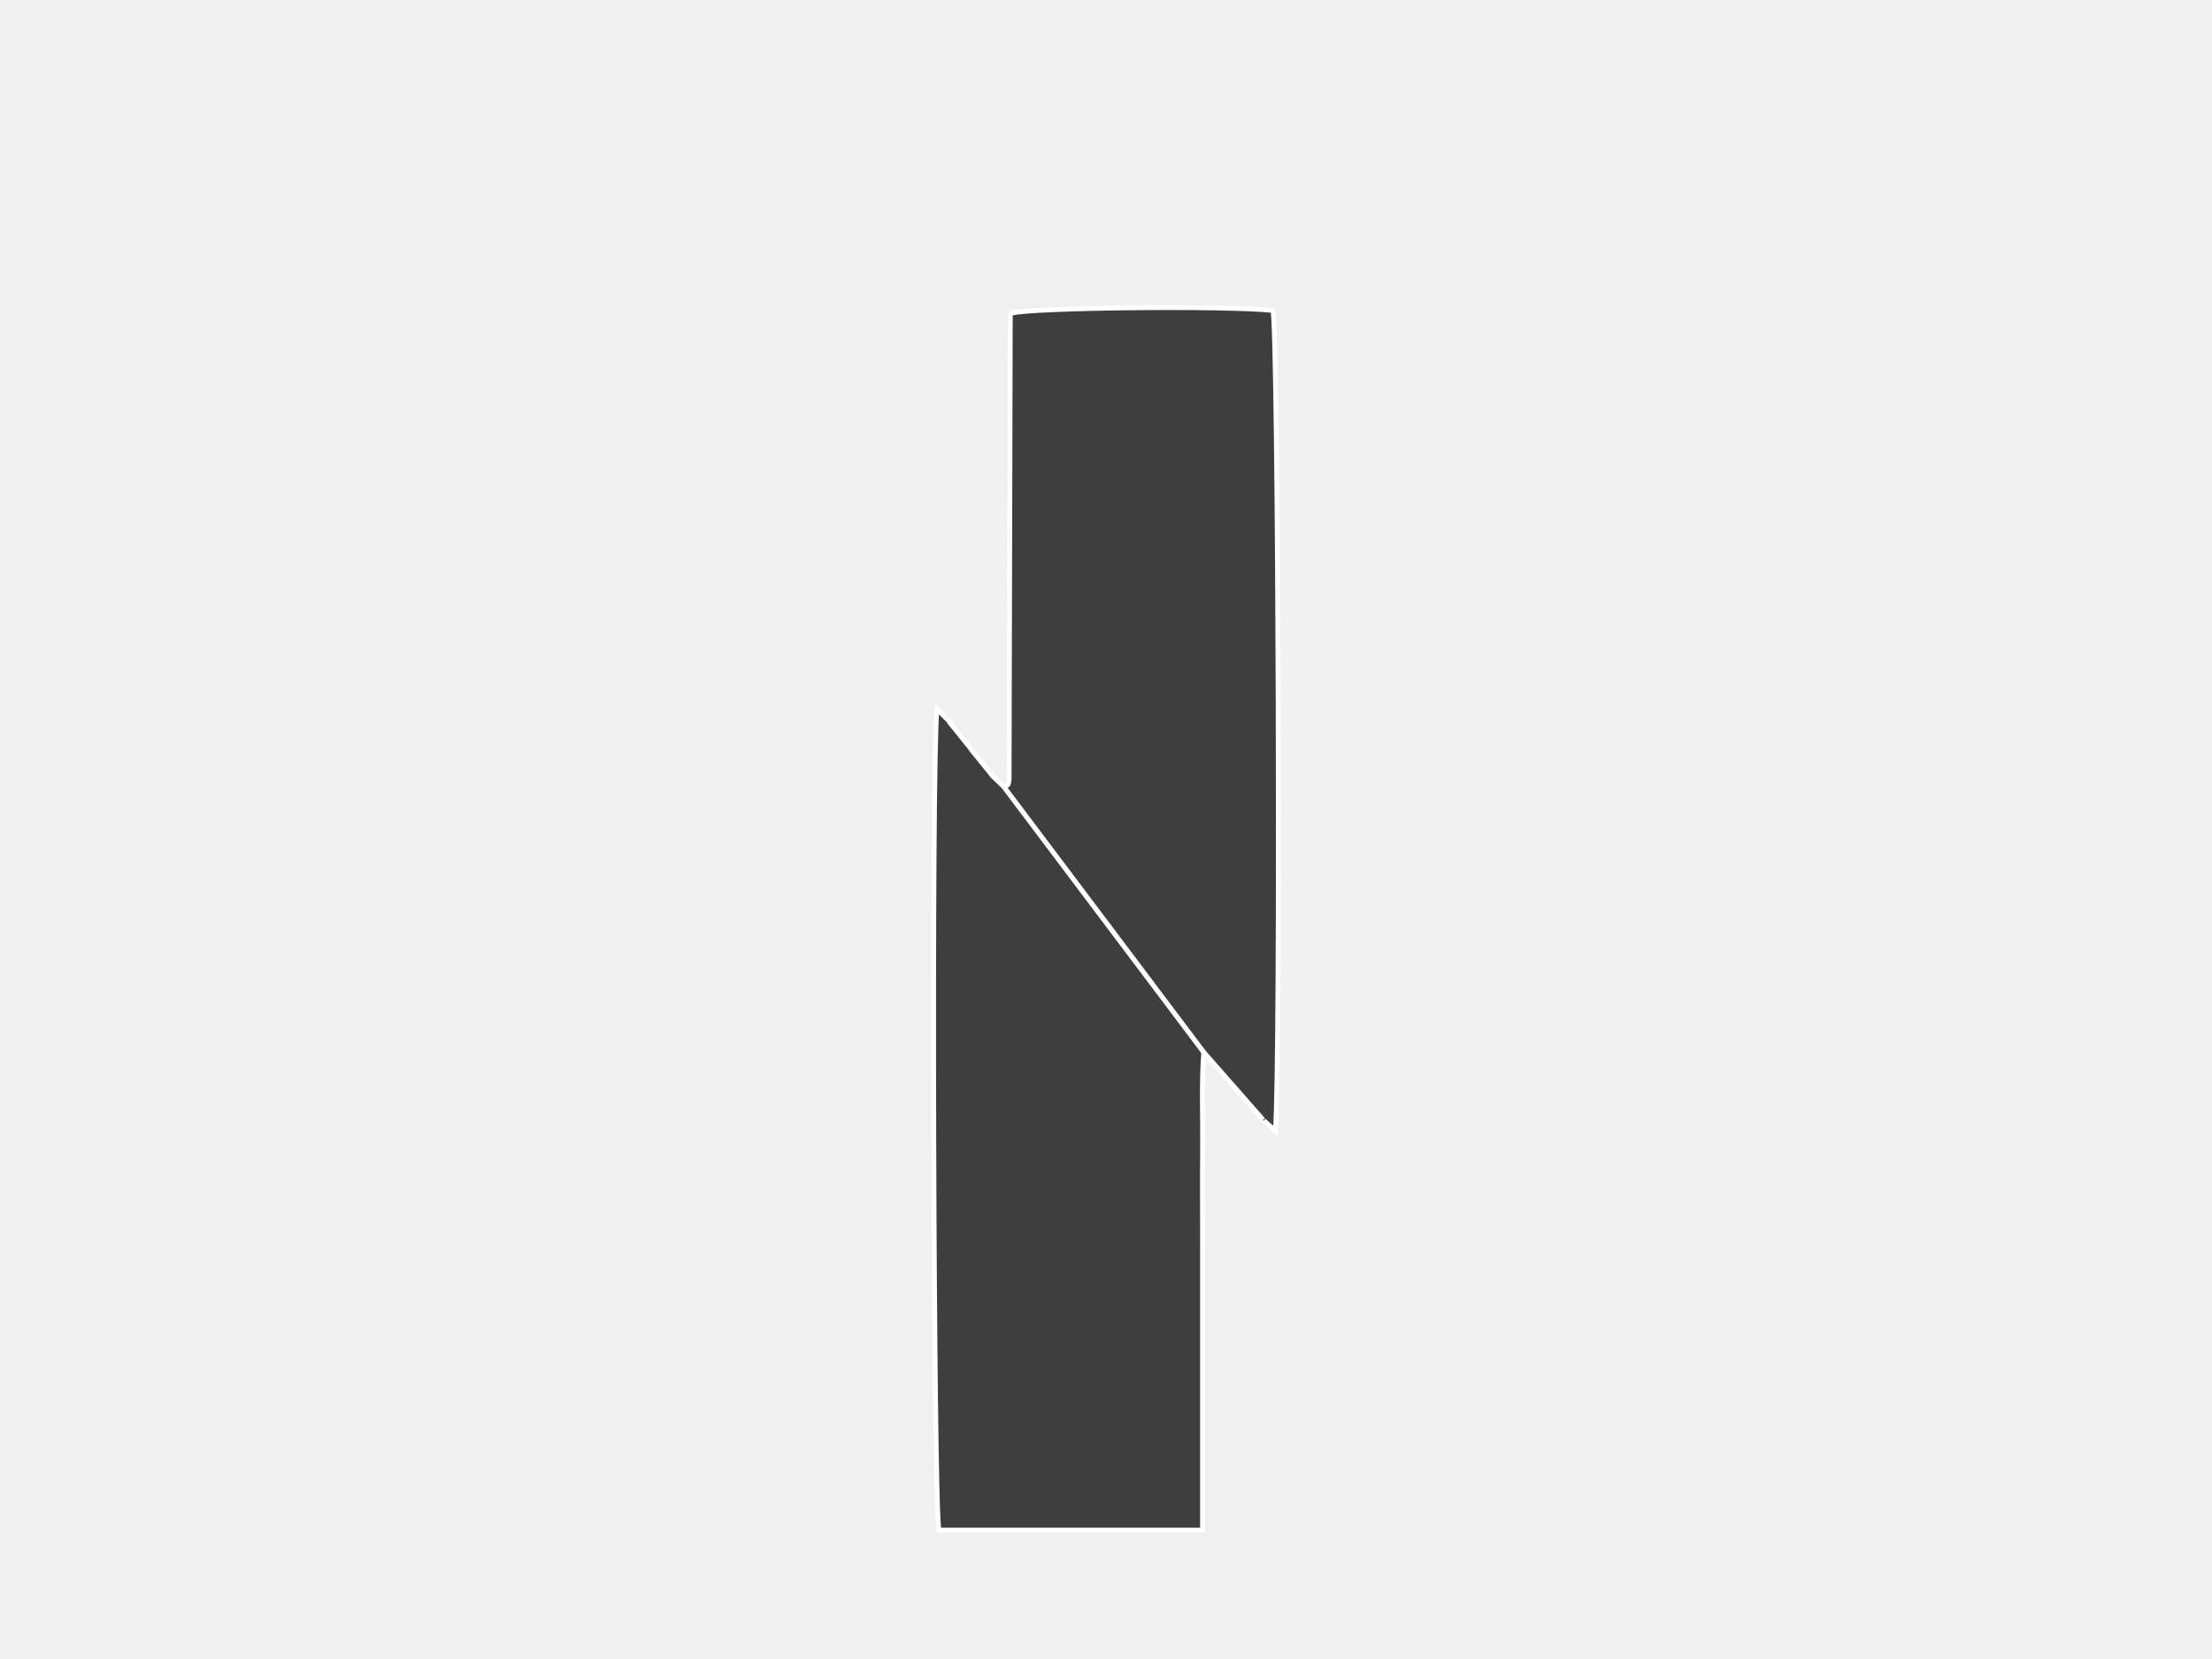
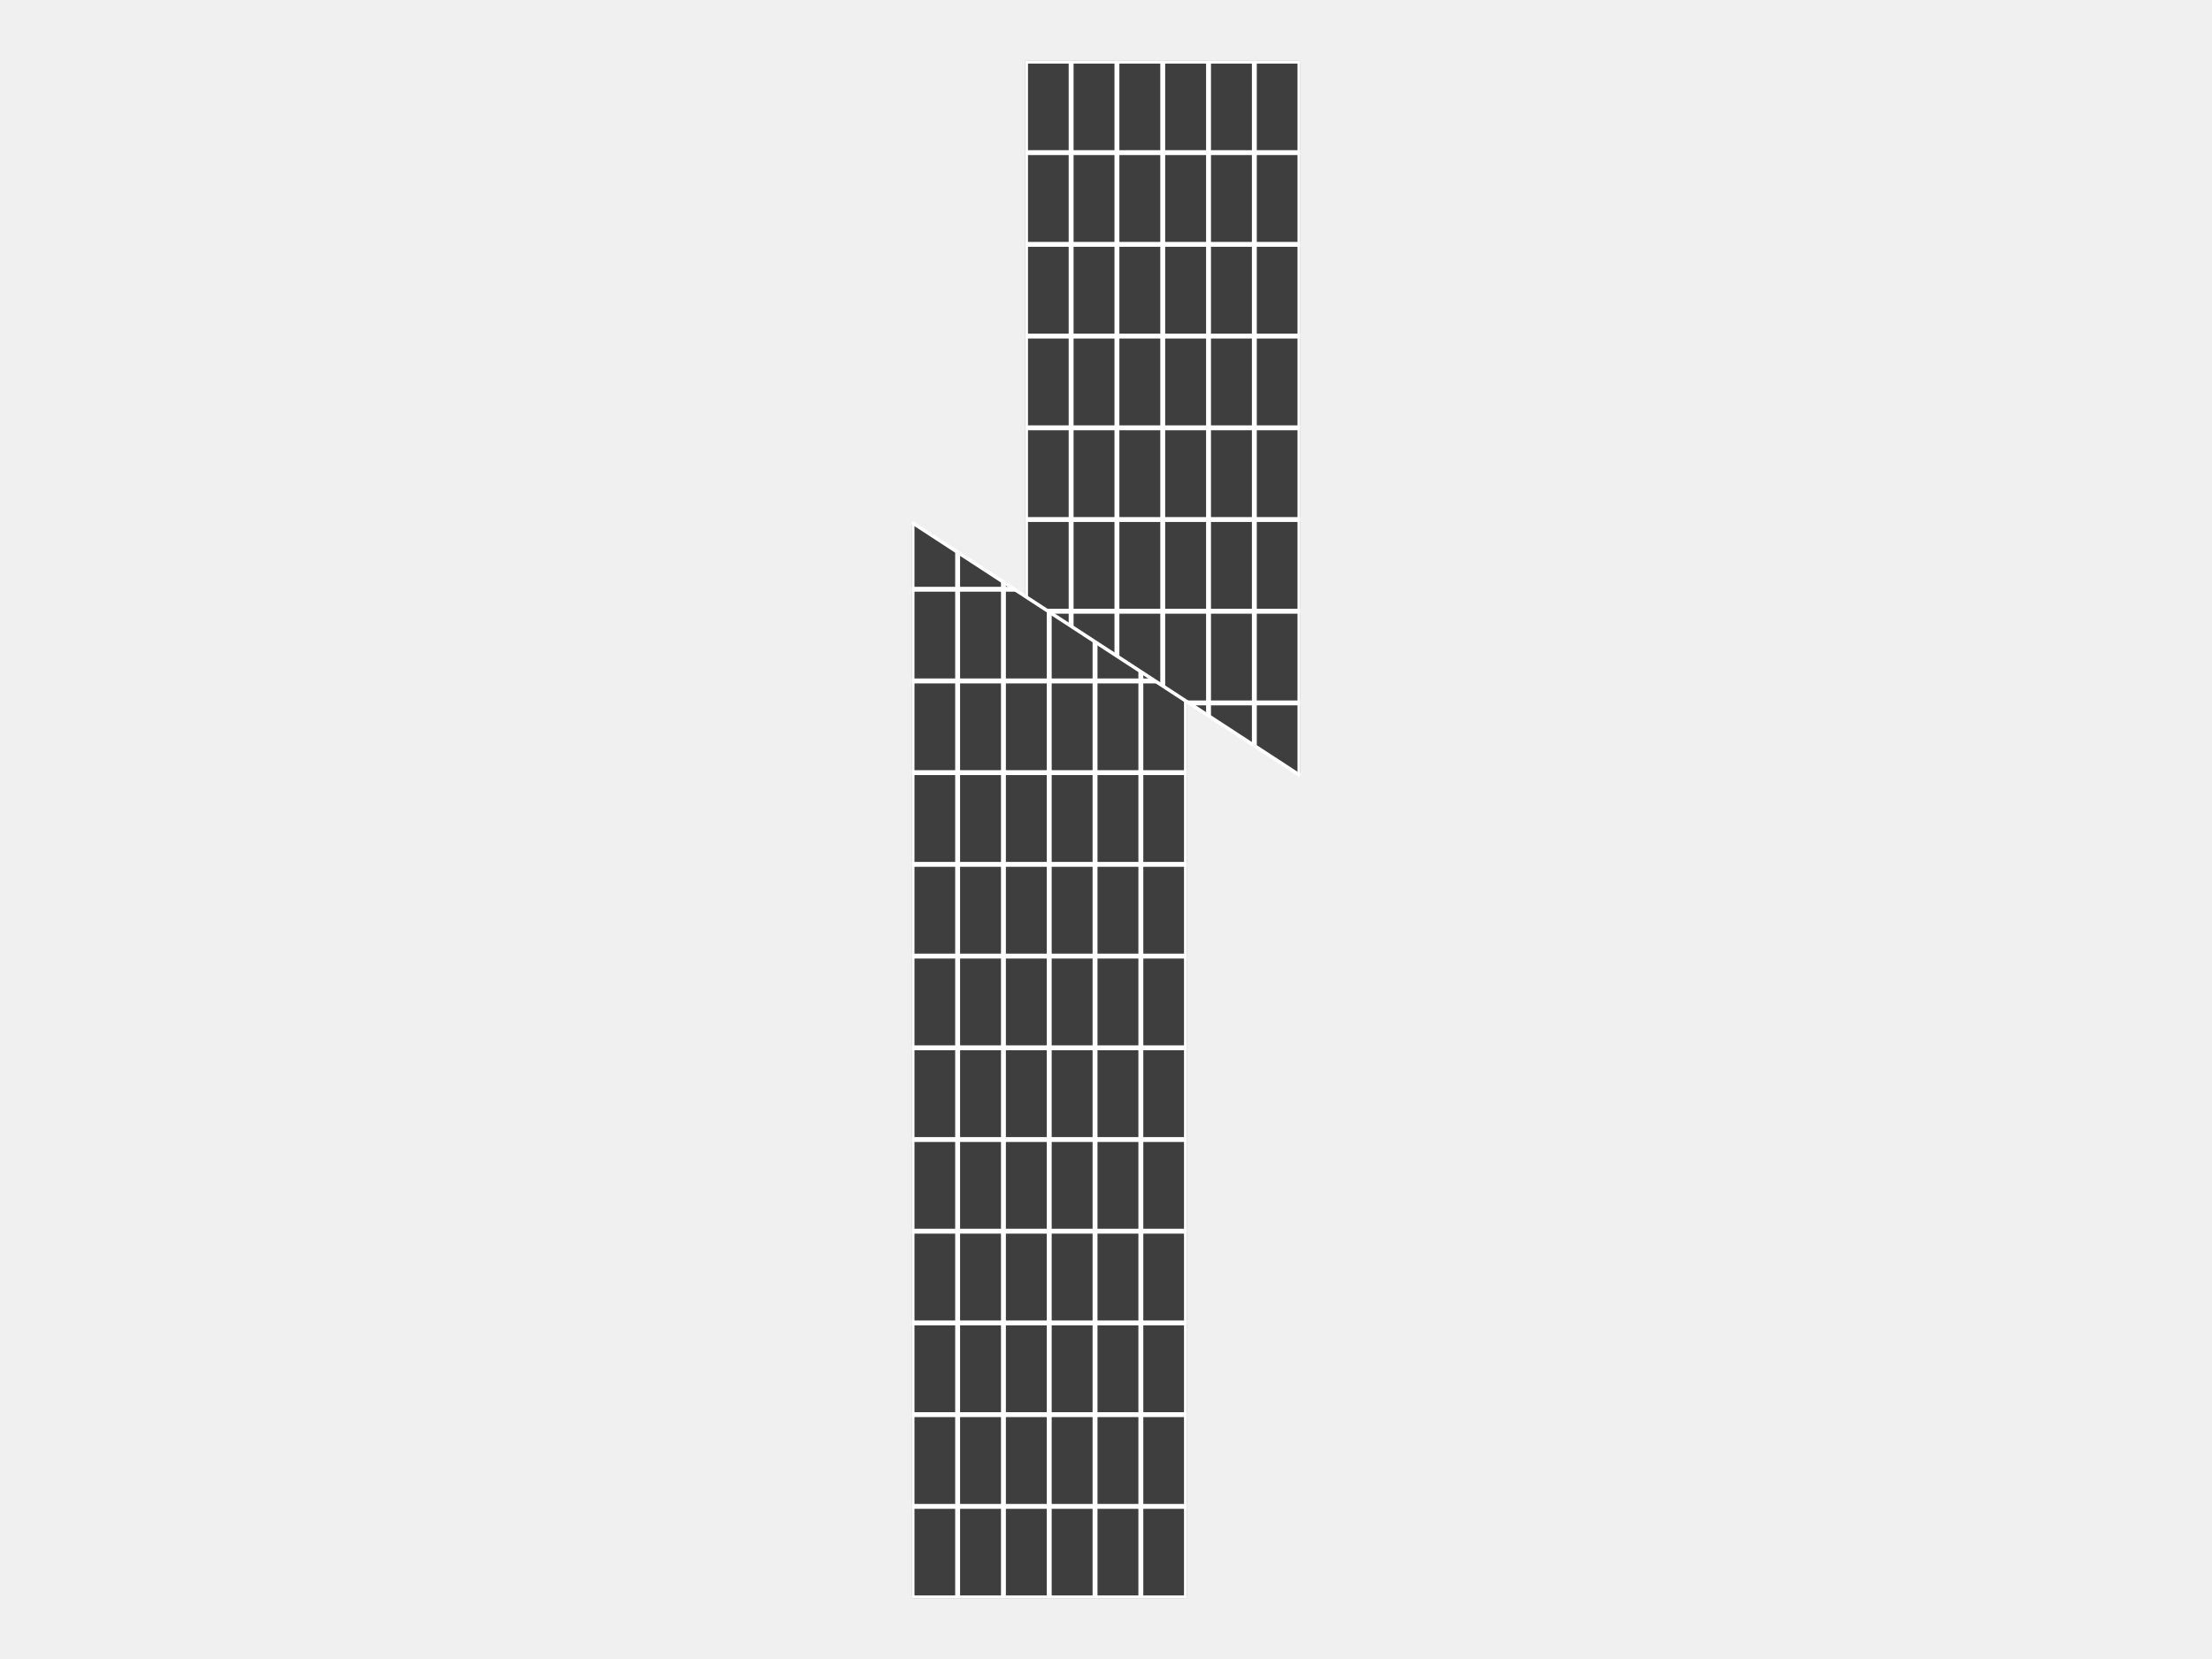
<svg xmlns="http://www.w3.org/2000/svg" viewBox="0 0 640 480">
-   <g id="SLICE">
-     <path d="M365.438,323.981l-17.164-19.528c-.668,9.458-.239,18.427-.318,27.368-.08,9.142-.018,18.285-.018,27.428V442.721H271.669c-1.569-5.034-2.257-222.836-.571-237.609,1.33,1.337,2.282,2.294,3.234,3.251q.305.395.571.817l0,0q2.766,3.429,5.531,6.857a5.522,5.522,0,0,1,.565.797q2.767,3.415,5.534,6.829l0,0a6.879,6.879,0,0,1,.571.766c1.098,1.049,2.197,2.099,3.265,3.119a4.757,4.757,0,0,0,.757-.213c.208-.099.493-.233.552-.414a4.974,4.974,0,0,0,.285-1.486q.173-67.068.334-134.136c.001-.224.188-.447.288-.67,5.34-1.659,62.069-2.272,75.721-.819,1.554,5.75,2.253,218.142.712,237.362-1.374-1.195-2.381-2.07-3.389-2.946l0,0" style="fill:#3e3e3e;stroke:#fff;stroke-width:1.417px" />
-     <line x1="348.274" y1="304.453" x2="290.37" y2="227.547" style="fill:none;stroke:#fff;stroke-width:1.417px" />
+   <defs>
+     <clipPath id="clip-path">
+       <polygon points="376.172 224.377 296.656 172.283 296.656 17.628 376.172 17.628 376.172 224.377" style="fill:none" />
+     </clipPath>
+     <clipPath id="clip-path-2">
+       <polygon points="263.828 151.146 343.344 203.241 343.344 462.372 263.828 462.372 263.828 151.146" style="fill:none" />
+     </clipPath>
+   </defs>
+   <g id="JENGAV">
+     <g style="clip-path:url(#clip-path)">
+       <rect x="296.656" y="17.628" width="79.516" height="424.57" style="fill:#3e3e3e;stroke:#fff;stroke-width:1.417px" />
+       <line x1="376.172" y1="17.628" x2="376.172" y2="442.198" style="fill:none;stroke:#fff;stroke-width:1.417px" />
+       <line x1="362.919" y1="17.628" x2="362.919" y2="442.198" style="fill:none;stroke:#fff;stroke-width:1.417px" />
+       <line x1="349.666" y1="17.628" x2="349.666" y2="442.198" style="fill:none;stroke:#fff;stroke-width:1.417px" />
+       <line x1="336.414" y1="17.628" x2="336.414" y2="442.198" style="fill:none;stroke:#fff;stroke-width:1.417px" />
+       <line x1="323.161" y1="17.628" x2="323.161" y2="442.198" style="fill:none;stroke:#fff;stroke-width:1.417px" />
+       <line x1="309.908" y1="17.628" x2="309.908" y2="442.198" style="fill:none;stroke:#fff;stroke-width:1.417px" />
+       <line x1="296.656" y1="17.628" x2="296.656" y2="442.198" style="fill:none;stroke:#fff;stroke-width:1.417px" />
+       <line x1="376.173" y1="442.2" x2="296.665" y2="442.199" style="fill:none;stroke:#fff;stroke-width:1.417px" />
+       <line x1="376.173" y1="415.664" x2="296.665" y2="415.663" style="fill:none;stroke:#fff;stroke-width:1.417px" />
+       <line x1="376.173" y1="389.129" x2="296.665" y2="389.128" style="fill:none;stroke:#fff;stroke-width:1.417px" />
+       <line x1="376.173" y1="362.593" x2="296.665" y2="362.592" style="fill:none;stroke:#fff;stroke-width:1.417px" />
+       <line x1="376.173" y1="336.058" x2="296.665" y2="336.057" style="fill:none;stroke:#fff;stroke-width:1.417px" />
+       <line x1="376.173" y1="309.522" x2="296.665" y2="309.521" style="fill:none;stroke:#fff;stroke-width:1.417px" />
+       <line x1="376.173" y1="282.987" x2="296.665" y2="282.986" style="fill:none;stroke:#fff;stroke-width:1.417px" />
+       <line x1="376.173" y1="256.451" x2="296.665" y2="256.45" style="fill:none;stroke:#fff;stroke-width:1.417px" />
+       <line x1="376.173" y1="229.916" x2="296.665" y2="229.915" style="fill:none;stroke:#fff;stroke-width:1.417px" />
+       <line x1="376.173" y1="203.38" x2="296.665" y2="203.379" style="fill:none;stroke:#fff;stroke-width:1.417px" />
+       <line x1="376.173" y1="176.845" x2="296.665" y2="176.844" style="fill:none;stroke:#fff;stroke-width:1.417px" />
+       <line x1="376.173" y1="150.309" x2="296.665" y2="150.308" style="fill:none;stroke:#fff;stroke-width:1.417px" />
+       <line x1="376.173" y1="123.774" x2="296.665" y2="123.773" style="fill:none;stroke:#fff;stroke-width:1.417px" />
+       <line x1="376.173" y1="97.238" x2="296.665" y2="97.237" style="fill:none;stroke:#fff;stroke-width:1.417px" />
+       <line x1="376.173" y1="70.703" x2="296.665" y2="70.702" style="fill:none;stroke:#fff;stroke-width:1.417px" />
+       <line x1="376.173" y1="44.167" x2="296.665" y2="44.166" style="fill:none;stroke:#fff;stroke-width:1.417px" />
+       <line x1="376.173" y1="17.632" x2="296.665" y2="17.631" style="fill:none;stroke:#fff;stroke-width:1.417px" />
+     </g>
+     <g style="clip-path:url(#clip-path-2)">
+       <rect x="263.818" y="37.801" width="79.516" height="424.57" style="fill:#3e3e3e;stroke:#fff;stroke-width:1.417px" />
+       <line x1="343.334" y1="37.801" x2="343.334" y2="462.371" style="fill:none;stroke:#fff;stroke-width:1.417px" />
+       <line x1="330.082" y1="37.801" x2="330.082" y2="462.371" style="fill:none;stroke:#fff;stroke-width:1.417px" />
+       <line x1="316.829" y1="37.801" x2="316.829" y2="462.371" style="fill:none;stroke:#fff;stroke-width:1.417px" />
+       <line x1="303.576" y1="37.801" x2="303.576" y2="462.371" style="fill:none;stroke:#fff;stroke-width:1.417px" />
+       <line x1="290.324" y1="37.801" x2="290.324" y2="462.371" style="fill:none;stroke:#fff;stroke-width:1.417px" />
+       <line x1="277.071" y1="37.801" x2="277.071" y2="462.371" style="fill:none;stroke:#fff;stroke-width:1.417px" />
+       <line x1="263.818" y1="37.801" x2="263.818" y2="462.371" style="fill:none;stroke:#fff;stroke-width:1.417px" />
+       <line x1="343.336" y1="462.373" x2="263.828" y2="462.372" style="fill:none;stroke:#fff;stroke-width:1.417px" />
+       <line x1="343.336" y1="435.838" x2="263.828" y2="435.837" style="fill:none;stroke:#fff;stroke-width:1.417px" />
+       <line x1="343.336" y1="409.302" x2="263.828" y2="409.301" style="fill:none;stroke:#fff;stroke-width:1.417px" />
+       <line x1="343.336" y1="382.767" x2="263.828" y2="382.766" style="fill:none;stroke:#fff;stroke-width:1.417px" />
+       <line x1="343.336" y1="356.231" x2="263.828" y2="356.23" style="fill:none;stroke:#fff;stroke-width:1.417px" />
+       <line x1="343.336" y1="329.696" x2="263.828" y2="329.695" style="fill:none;stroke:#fff;stroke-width:1.417px" />
+       <line x1="343.336" y1="303.16" x2="263.828" y2="303.159" style="fill:none;stroke:#fff;stroke-width:1.417px" />
+       <line x1="343.336" y1="276.625" x2="263.828" y2="276.624" style="fill:none;stroke:#fff;stroke-width:1.417px" />
+       <line x1="343.336" y1="250.089" x2="263.828" y2="250.088" style="fill:none;stroke:#fff;stroke-width:1.417px" />
+       <line x1="343.336" y1="223.554" x2="263.828" y2="223.553" style="fill:none;stroke:#fff;stroke-width:1.417px" />
+       <line x1="343.336" y1="197.018" x2="263.828" y2="197.017" style="fill:none;stroke:#fff;stroke-width:1.417px" />
+       <line x1="343.336" y1="170.483" x2="263.828" y2="170.482" style="fill:none;stroke:#fff;stroke-width:1.417px" />
+       <line x1="343.336" y1="143.947" x2="263.828" y2="143.946" style="fill:none;stroke:#fff;stroke-width:1.417px" />
+       <line x1="343.336" y1="117.412" x2="263.828" y2="117.411" style="fill:none;stroke:#fff;stroke-width:1.417px" />
+       <line x1="343.336" y1="90.876" x2="263.828" y2="90.875" style="fill:none;stroke:#fff;stroke-width:1.417px" />
+       <line x1="343.336" y1="64.341" x2="263.828" y2="64.34" style="fill:none;stroke:#fff;stroke-width:1.417px" />
+       <line x1="343.336" y1="37.805" x2="263.828" y2="37.804" style="fill:none;stroke:#fff;stroke-width:1.417px" />
+     </g>
+     <line x1="263.828" y1="151.146" x2="376.172" y2="224.377" style="fill:none;stroke:#fff;stroke-width:1.001px" />
  </g>
</svg>
